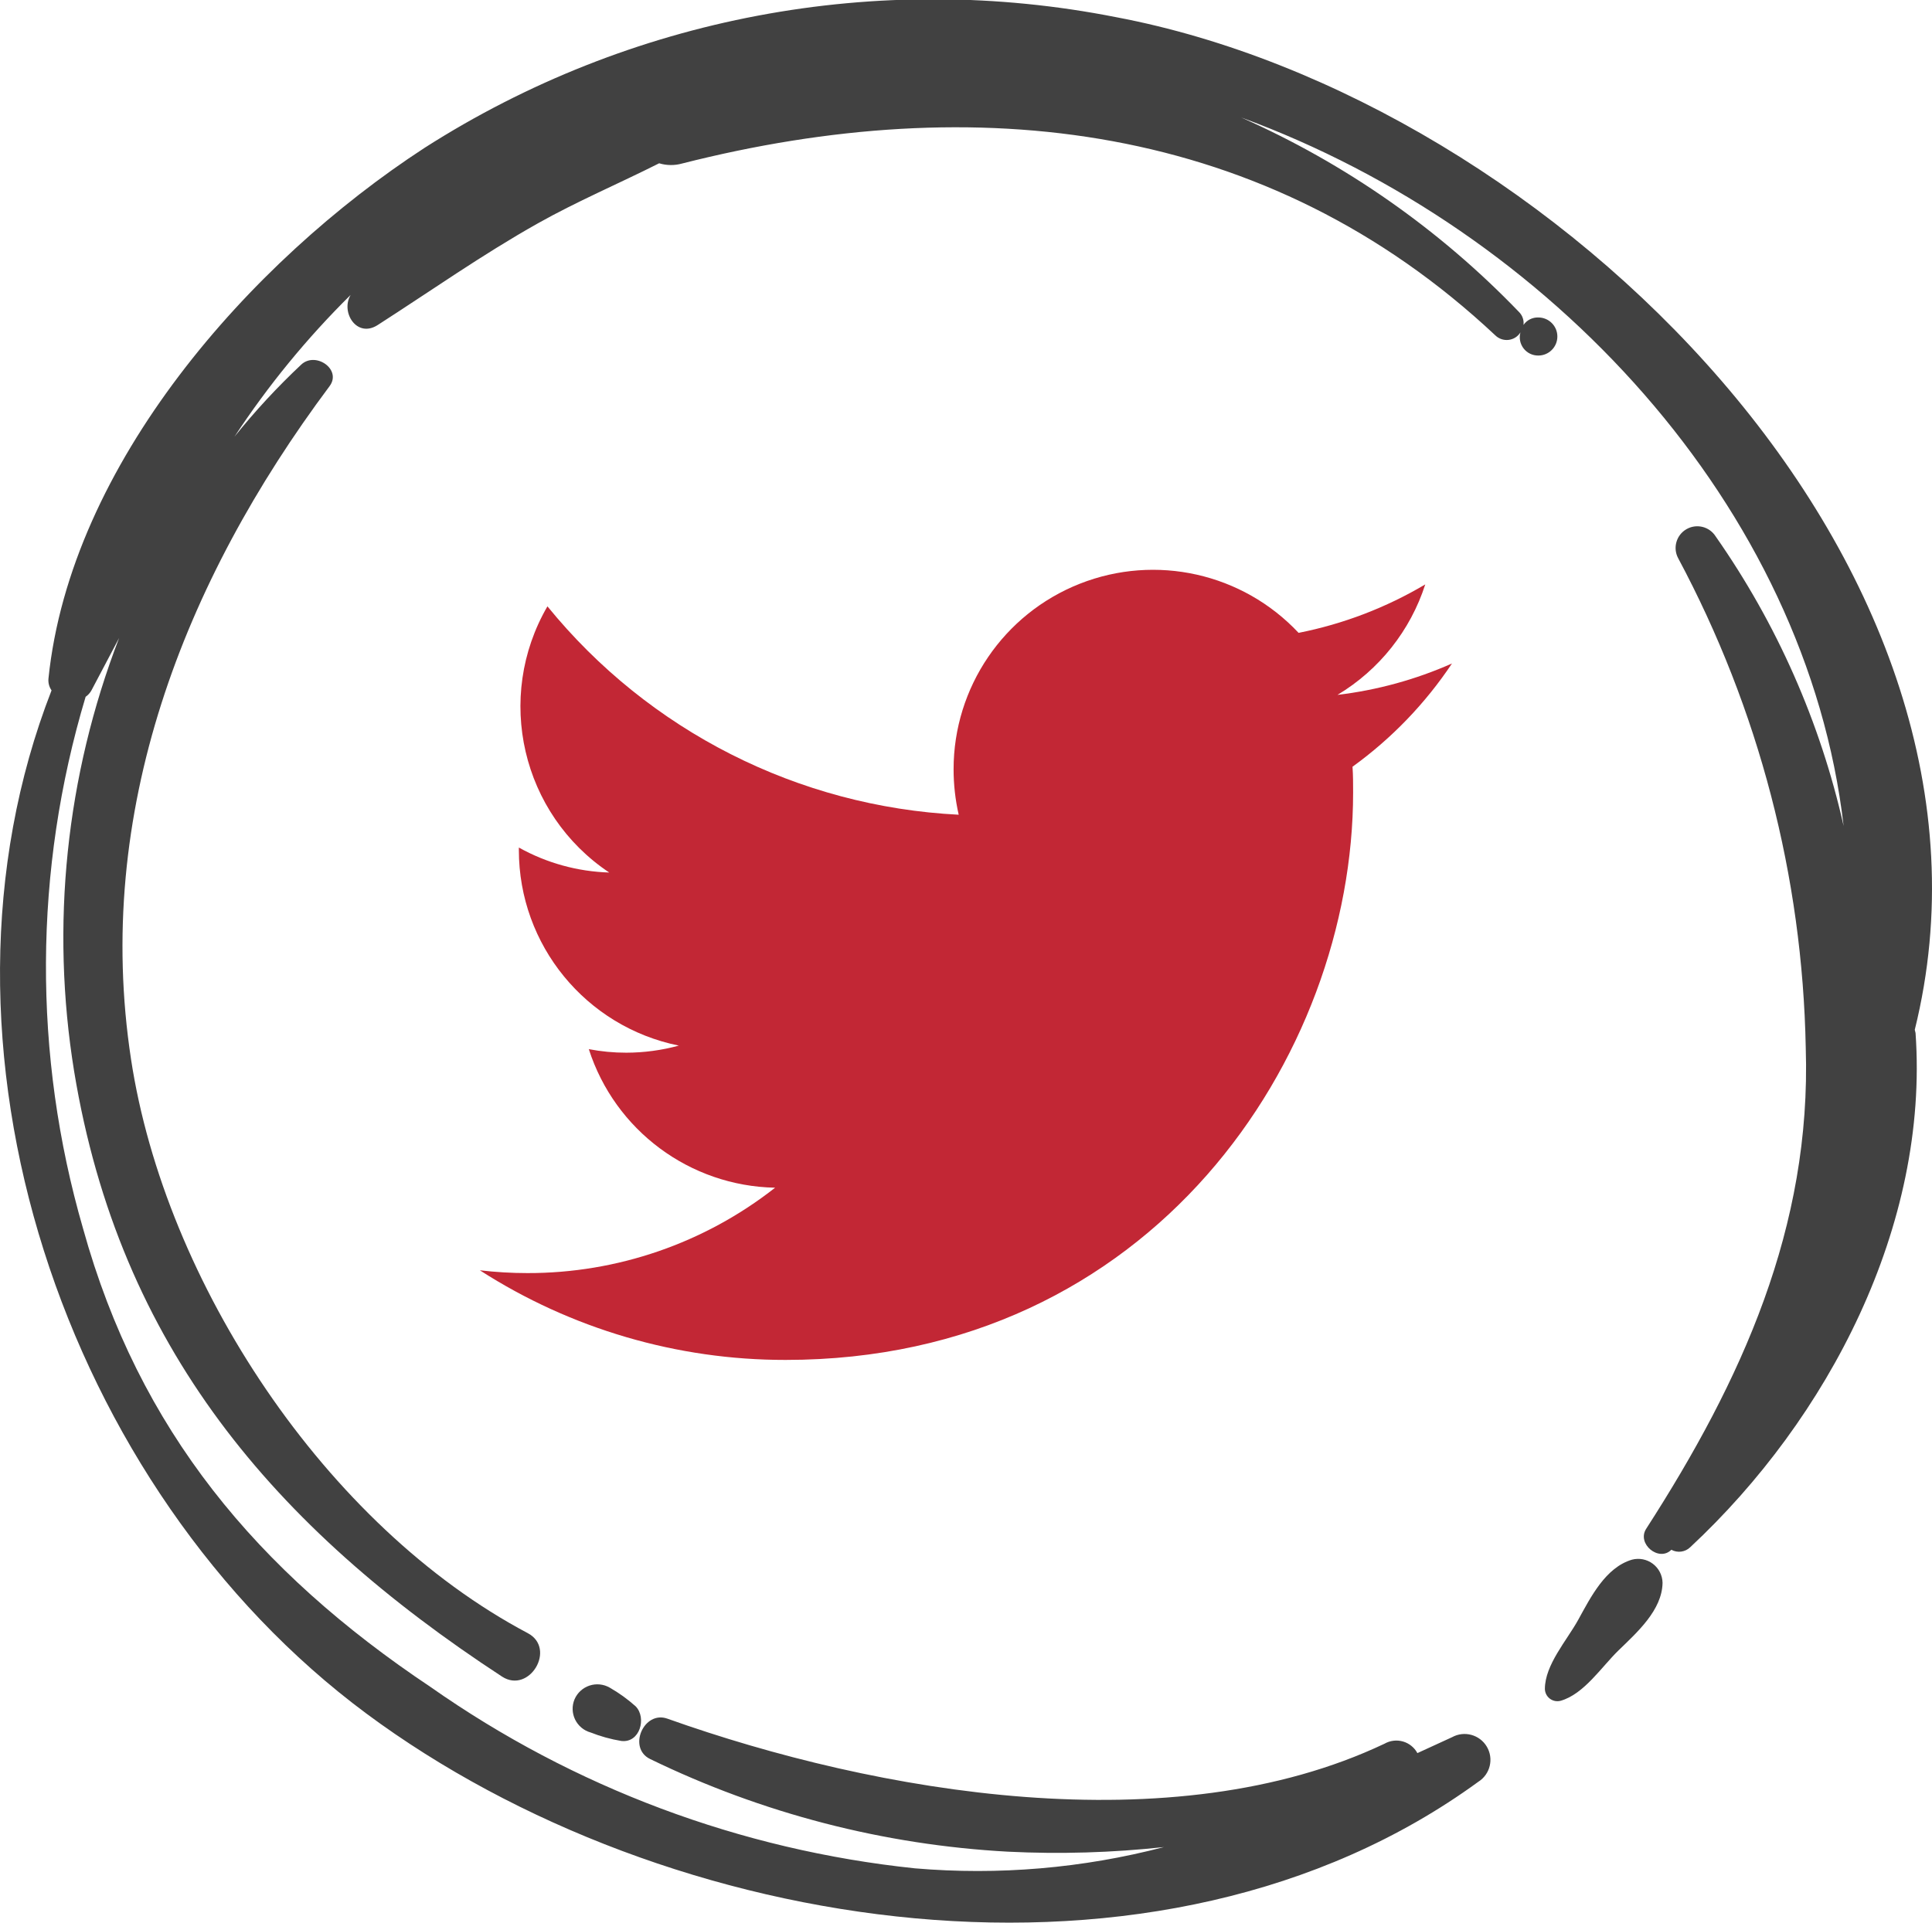
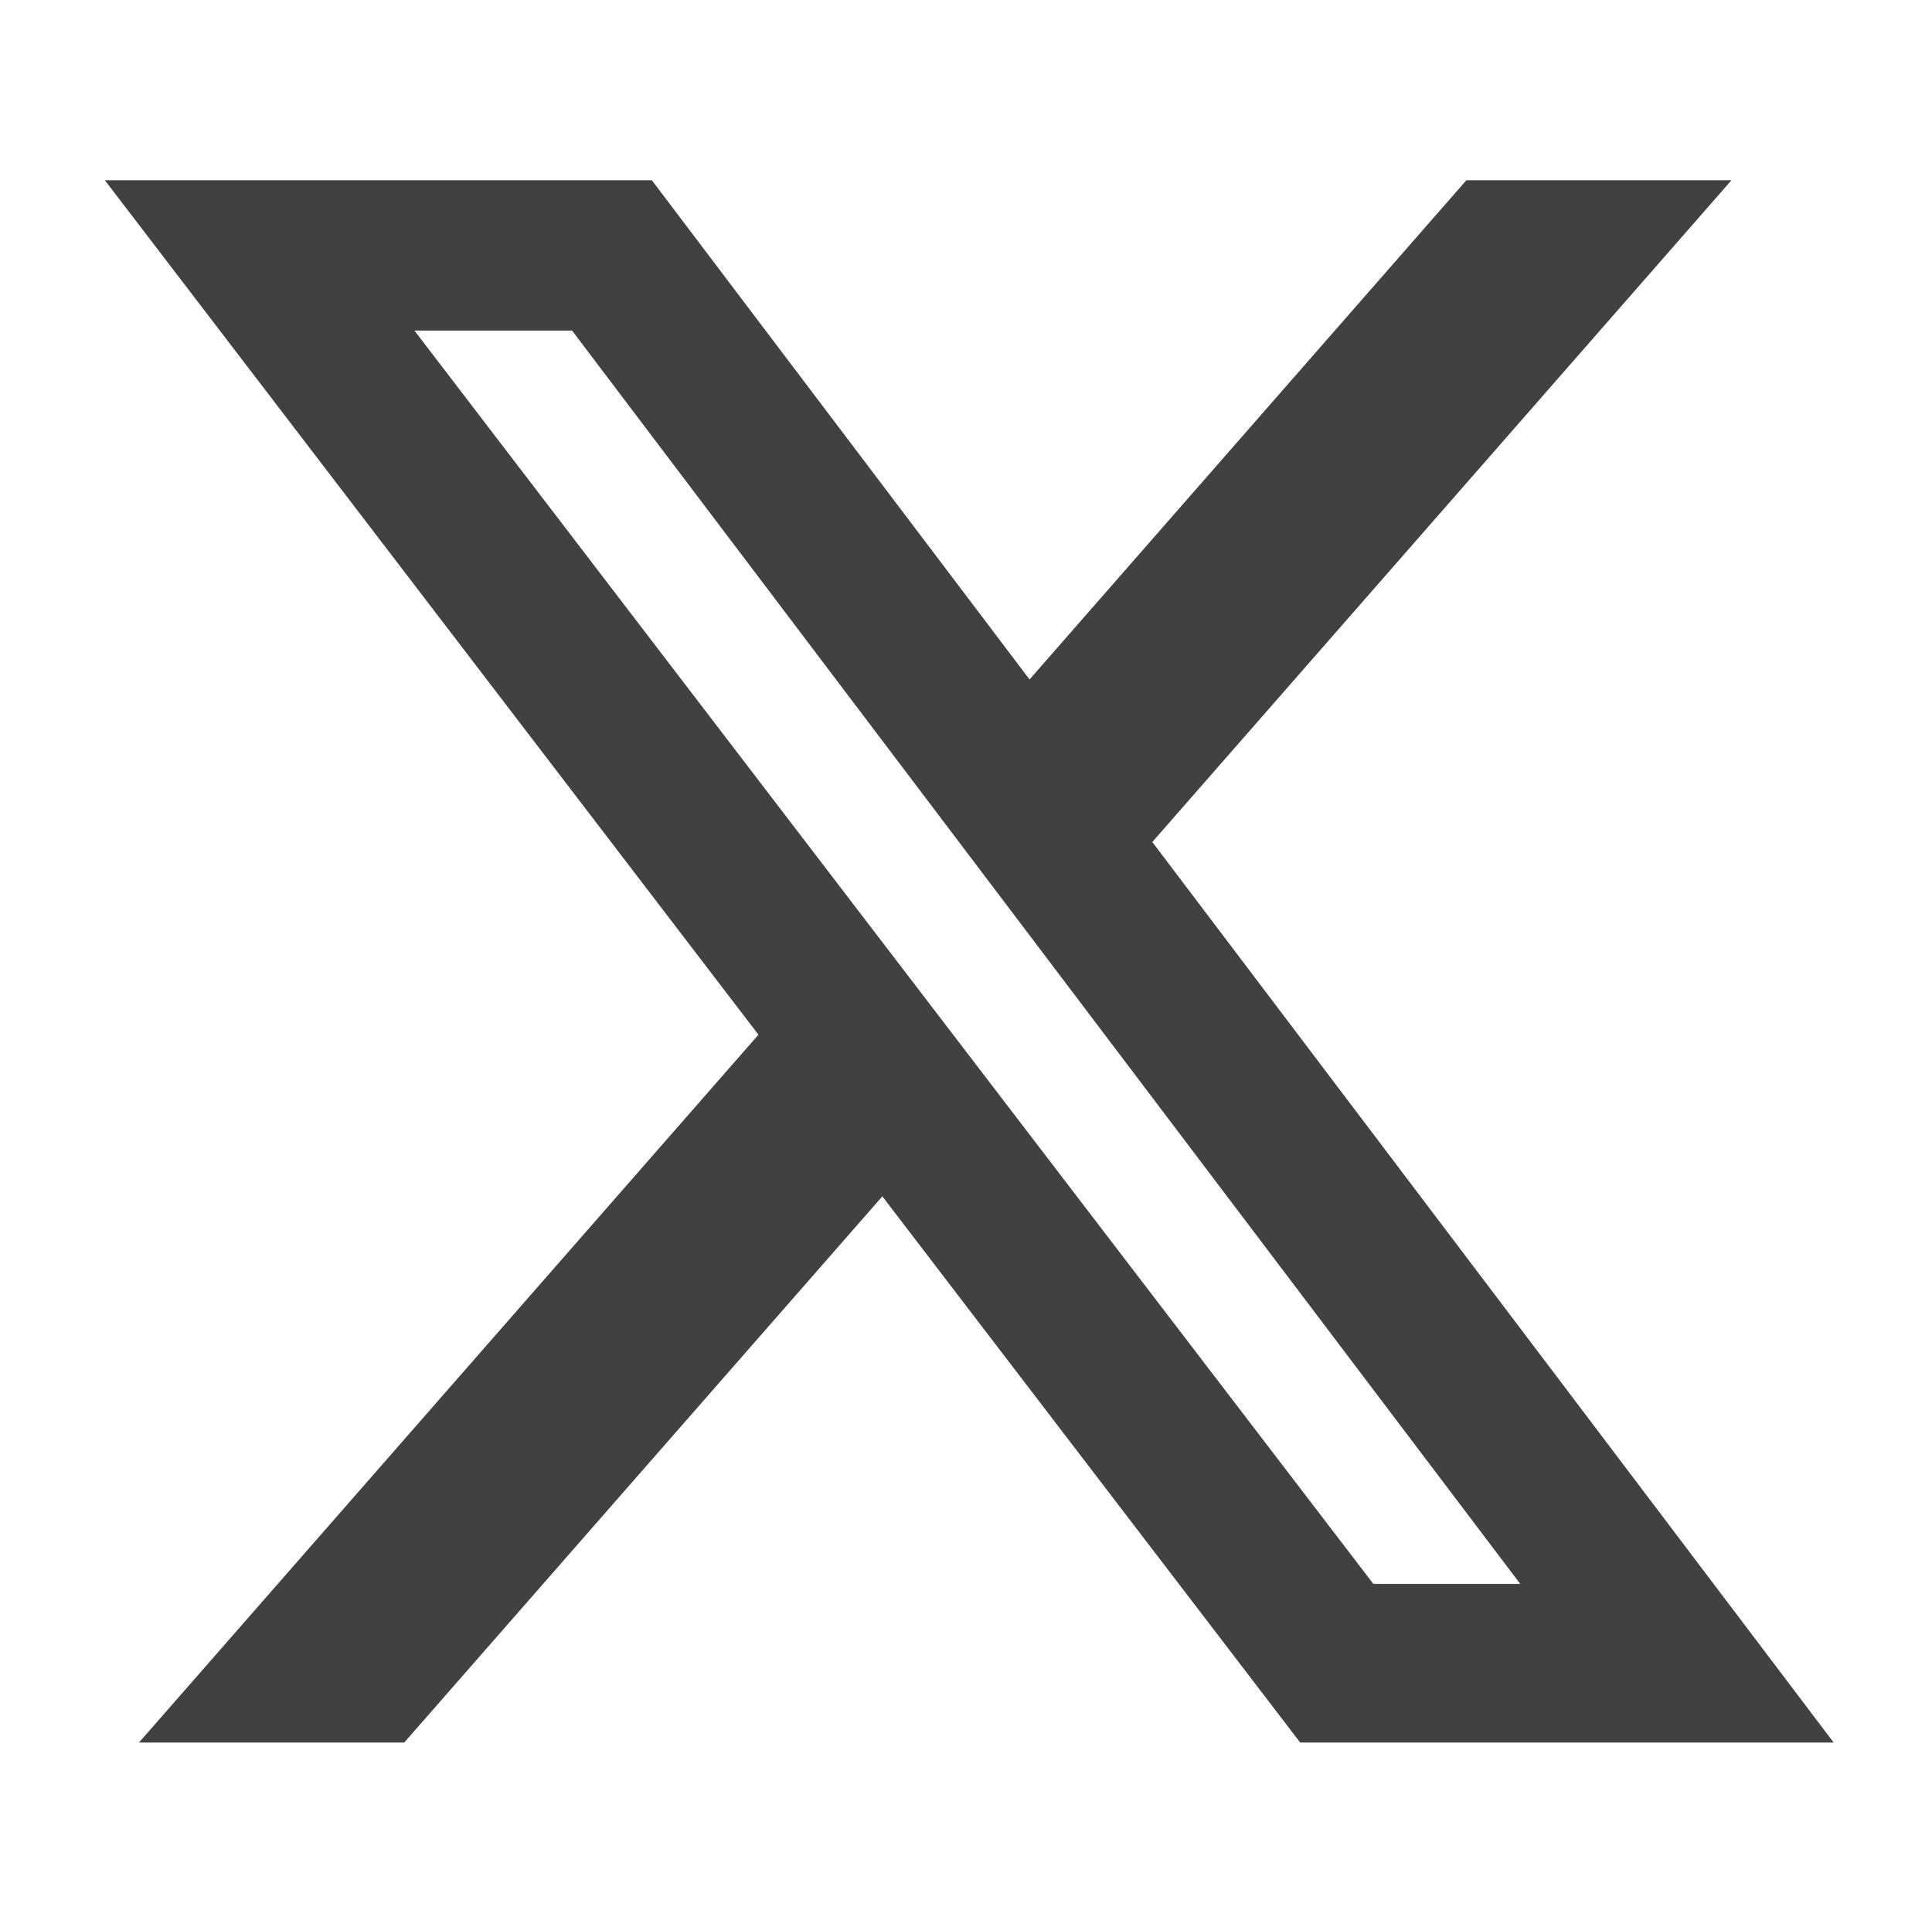
- <svg xmlns="http://www.w3.org/2000/svg" id="Group_433" data-name="Group 433" width="54.494" height="54.248" viewBox="0 0 54.494 54.248">
-   <path id="Path_529" data-name="Path 529" d="M206.549,579.555a11.3,11.3,0,0,1-3.573,1.367,5.626,5.626,0,0,0-9.731,3.846,5.764,5.764,0,0,0,.144,1.285,15.984,15.984,0,0,1-11.6-5.879,5.631,5.631,0,0,0,1.743,7.51,5.578,5.578,0,0,1-2.549-.705c0,.026,0,.048,0,.072a5.629,5.629,0,0,0,4.512,5.516,5.66,5.66,0,0,1-1.481.2,5.569,5.569,0,0,1-1.058-.1,5.633,5.633,0,0,0,5.255,3.909,11.28,11.28,0,0,1-6.988,2.409,11.46,11.46,0,0,1-1.341-.079,15.914,15.914,0,0,0,8.624,2.529c10.349,0,16.008-8.575,16.008-16.009,0-.243,0-.486-.017-.727a11.4,11.4,0,0,0,2.806-2.913,11.258,11.258,0,0,1-3.23.886A5.657,5.657,0,0,0,206.549,579.555Z" transform="translate(-166.348 -563.067)" fill="#c22735" />
-   <g id="Group_432" data-name="Group 432" transform="translate(0)">
-     <path id="Path_530" data-name="Path 530" d="M224.559,618.386c-.745.223-1.16,1.054-1.513,1.695-.322.585-.94,1.269-.941,1.952a.353.353,0,0,0,.443.334c.66-.187,1.155-.957,1.632-1.42.527-.512,1.232-1.138,1.244-1.909A.688.688,0,0,0,224.559,618.386Z" transform="translate(-178.53 -574.382)" fill="#414141" />
-     <path id="Path_531" data-name="Path 531" d="M214.866,585.6c3.231-13.05-10.252-26.245-22.52-28.568a26.635,26.635,0,0,0-19.509,3.683c-4.939,3.215-9.991,8.931-10.612,14.975a.5.5,0,0,0,.087.334c-3.89,9.984.349,22.536,8.881,28.868,8.462,6.28,22.368,8.484,31.365,1.922a.73.73,0,0,0-.743-1.256q-.49.227-.978.449a.674.674,0,0,0-.928-.265c-5.989,2.841-14.306,1.4-20.227-.707-.667-.238-1.128.829-.486,1.139a26.352,26.352,0,0,0,10.092,2.614,27.888,27.888,0,0,0,4.4-.13,20.784,20.784,0,0,1-7.023.6A29.018,29.018,0,0,1,173,604.14c-4.886-3.264-8.222-7.243-9.8-12.935a26.534,26.534,0,0,1,.073-15,.534.534,0,0,0,.166-.184c.264-.5.522-.988.779-1.476a23.511,23.511,0,0,0-1.268,12.233c1.274,7.746,5.639,12.867,12.068,17.07.771.5,1.543-.793.725-1.226-5.706-3.022-10.232-9.9-11.189-16.19-1.059-6.947,1.468-13.46,5.6-18.991.352-.472-.395-.987-.8-.608a19.836,19.836,0,0,0-1.883,2.034,24.64,24.64,0,0,1,3.277-4c-.29.487.174,1.228.762.85,1.5-.963,2.95-1.987,4.509-2.864,1.109-.625,2.292-1.126,3.431-1.7a1.155,1.155,0,0,0,.645.007c8.266-2.1,16.5-1.193,22.939,4.847a.458.458,0,0,0,.709-.082.516.516,0,0,0,.505.652.537.537,0,0,0,0-1.074.488.488,0,0,0-.418.21.44.44,0,0,0-.128-.366,24.765,24.765,0,0,0-7.838-5.488c8.711,3.19,15.952,10.987,16.995,19.989a23.067,23.067,0,0,0-3.609-8.168.612.612,0,0,0-1.059.612,30.508,30.508,0,0,1,3.6,13.816c.161,5.068-1.808,9.389-4.5,13.569-.275.425.359.945.709.593a.452.452,0,0,0,.535-.074c3.89-3.626,6.736-9.067,6.353-14.507A.734.734,0,0,0,214.866,585.6Z" transform="translate(-160.858 -556.546)" fill="#414141" />
-     <path id="Path_532" data-name="Path 532" d="M183.611,623.759a.694.694,0,0,0,.454.935,4.214,4.214,0,0,0,.864.239c.526.065.722-.652.408-.975a4.269,4.269,0,0,0-.733-.529A.7.7,0,0,0,183.611,623.759Z" transform="translate(-167.406 -575.815)" fill="#414141" />
-   </g>
+ <svg xmlns="http://www.w3.org/2000/svg" id="Group_433" data-name="Group 433" width="54.494" height="54.248" viewBox="0 0 24 24">
+   <path d="M18.244 2.25h3.308l-7.227 8.26 8.502 11.24H16.17l-5.214-6.817L4.99 21.75H1.68l7.73-8.835L1.254 2.25H8.08l4.713 6.231zm-1.161 17.52h1.833L7.084 4.126H5.117z" fill="#414141" />
</svg>
